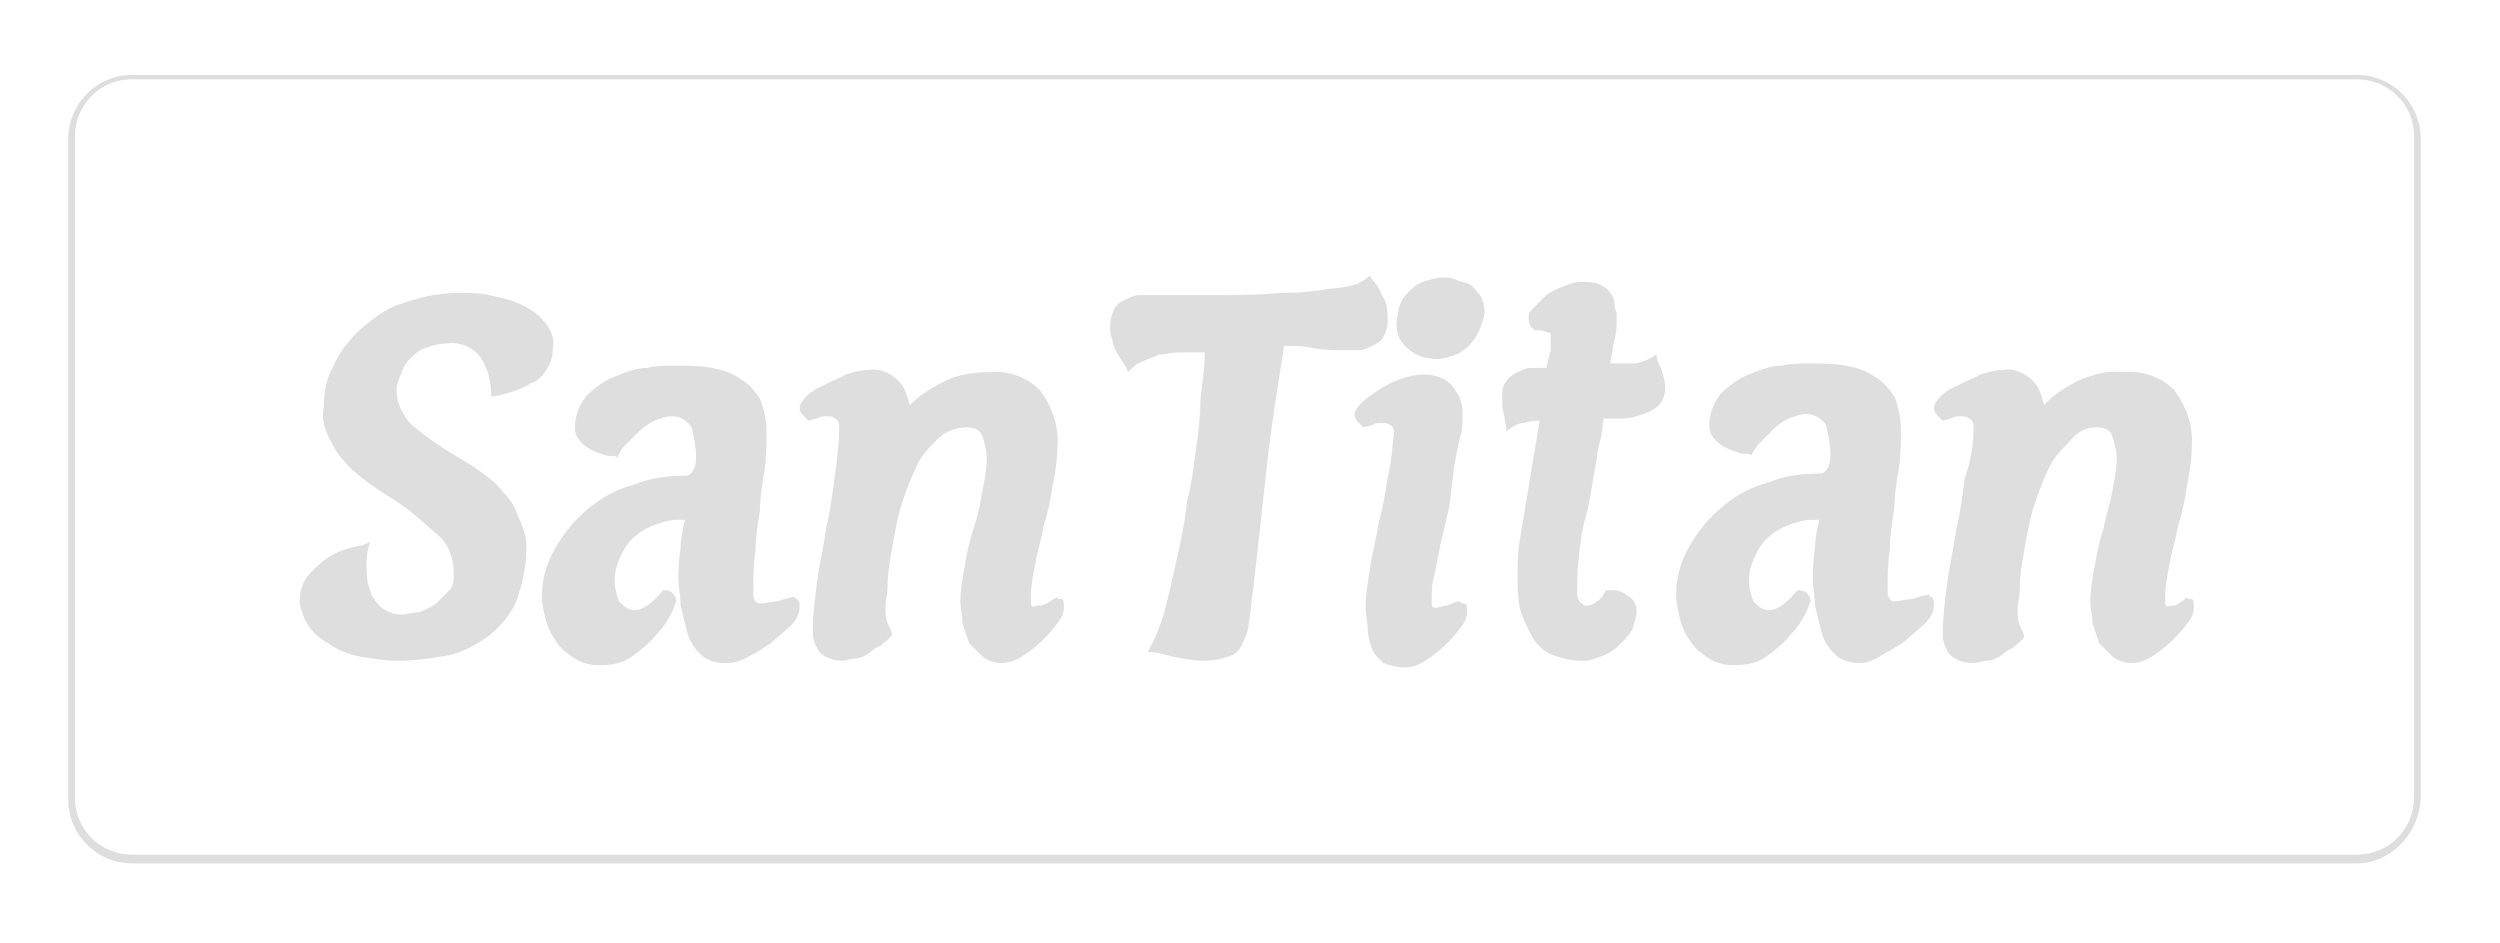
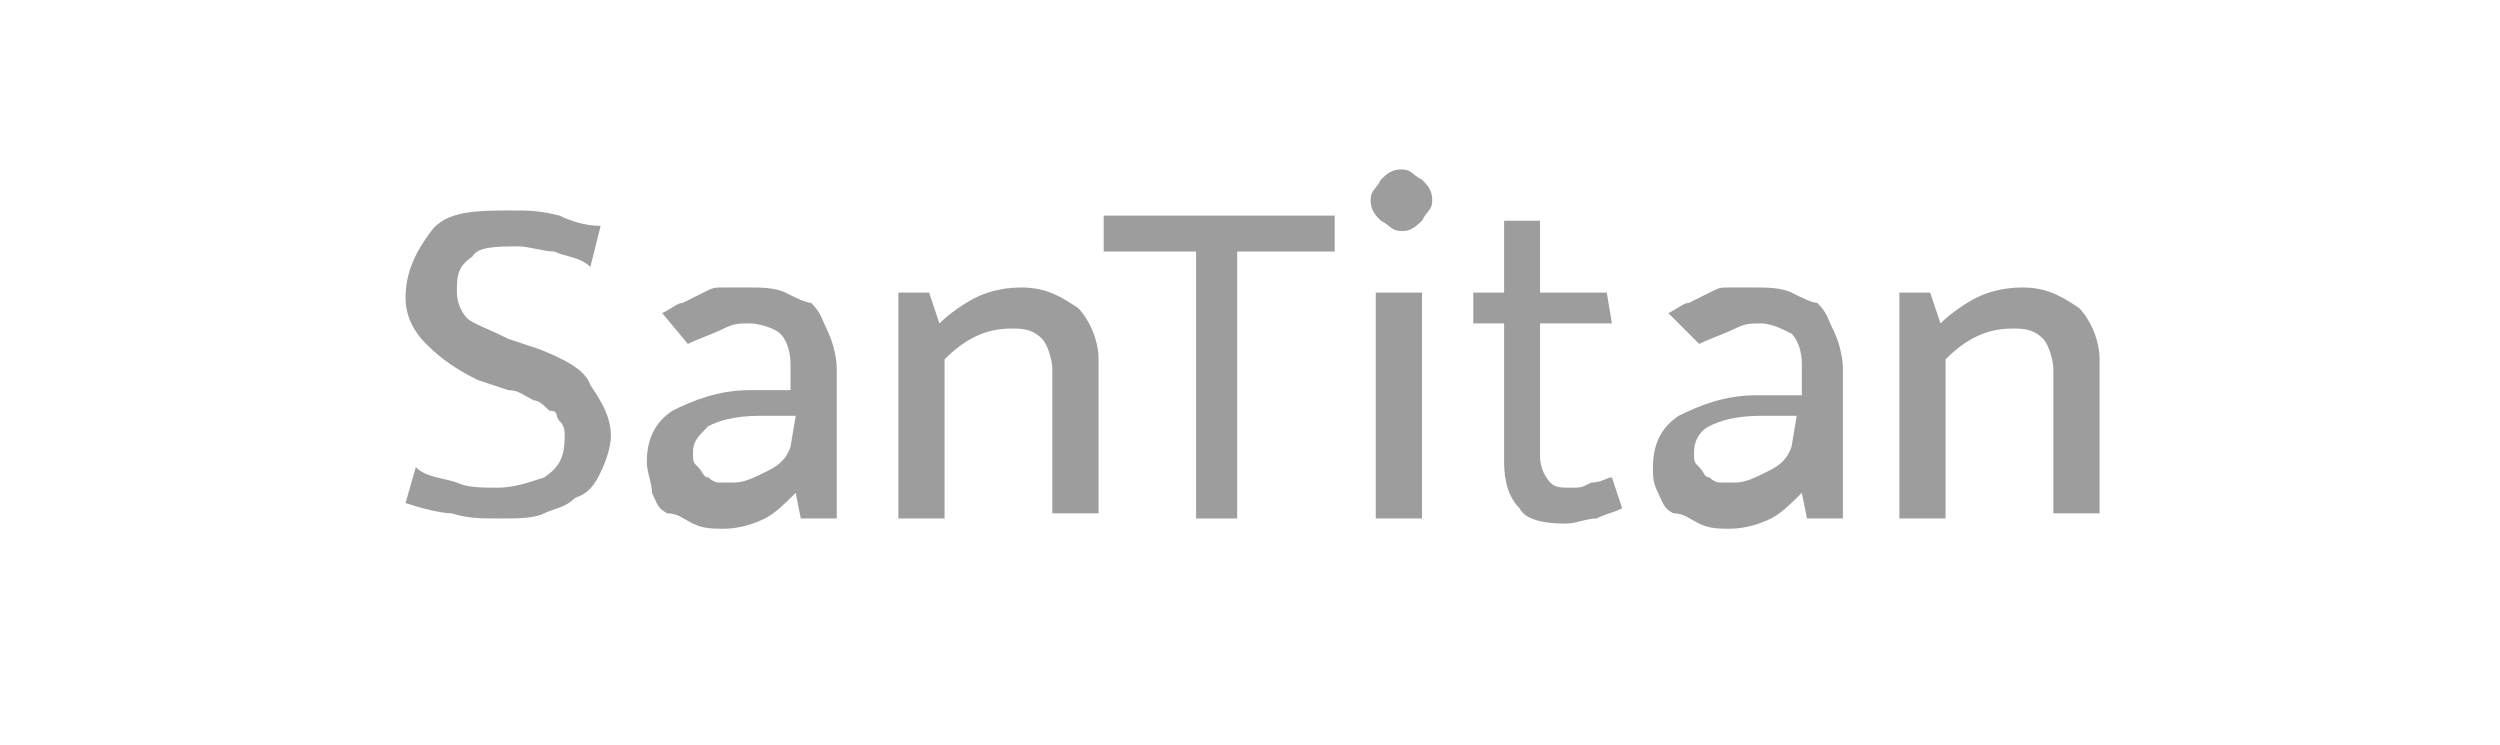
- <svg xmlns="http://www.w3.org/2000/svg" version="1.1" id="Layer_1" x="0px" y="0px" viewBox="0 0 113.5 42.8" style="enable-background:new 0 0 113.5 42.8;" xml:space="preserve">
+ <svg xmlns="http://www.w3.org/2000/svg" version="1.1" id="Layer_1" x="0px" y="0px" viewBox="0 0 48.7 14.5" style="enable-background:new 0 0 48.7 14.5;" xml:space="preserve">
  <style type="text/css">
- 	.st0{fill:#DEDEDE;}
+ 	.st0{fill:#9D9D9D;}
</style>
-   <path class="st0" d="M18.2,22.9c-0.6-0.4-1.1-0.7-1.5-1c-0.4-0.3-0.8-0.6-1.1-1c-0.3-0.3-0.5-0.7-0.7-1.1c-0.2-0.4-0.3-0.9-0.2-1.3  c0-0.6,0.1-1.3,0.4-1.8c0.3-0.7,0.7-1.2,1.2-1.7c0.6-0.5,1.2-1,1.9-1.2c0.8-0.3,1.7-0.5,2.6-0.5c0.5,0,1,0,1.4,0.1  c0.5,0.1,1,0.2,1.4,0.4c0.4,0.2,0.8,0.4,1.1,0.8c0.3,0.3,0.5,0.8,0.4,1.2c0,0.4-0.1,0.7-0.3,1c-0.2,0.3-0.4,0.5-0.7,0.6  c-0.3,0.2-0.6,0.3-0.9,0.4c-0.3,0.1-0.7,0.2-0.9,0.2c0-0.6-0.1-1.2-0.5-1.8c-0.4-0.5-1-0.7-1.6-0.6c-0.3,0-0.6,0.1-0.9,0.2  c-0.3,0.1-0.5,0.3-0.7,0.5c-0.2,0.2-0.3,0.4-0.4,0.7c-0.1,0.2-0.2,0.5-0.2,0.7c0,0.6,0.3,1.2,0.7,1.6c0.6,0.5,1.3,1,2,1.4  c0.3,0.2,0.7,0.4,1.1,0.7c0.4,0.3,0.7,0.5,1,0.9c0.3,0.3,0.6,0.7,0.7,1.1c0.2,0.4,0.4,0.9,0.4,1.4c0,0.9-0.2,1.8-0.5,2.6  c-0.3,0.6-0.8,1.2-1.4,1.6c-0.6,0.4-1.2,0.7-1.9,0.8c-0.7,0.1-1.3,0.2-2,0.2c-0.6,0-1.2-0.1-1.8-0.2c-0.5-0.1-1-0.3-1.4-0.6  c-0.4-0.2-0.7-0.5-0.9-0.8c-0.2-0.3-0.3-0.6-0.4-1c0-0.5,0.1-1,0.5-1.4c0.3-0.3,0.6-0.6,1-0.8c0.3-0.2,0.7-0.3,1.1-0.4  c0.2,0,0.4-0.1,0.6-0.2c-0.2,0.6-0.2,1.2-0.1,1.9c0.1,0.2,0.1,0.5,0.3,0.7c0.1,0.2,0.3,0.4,0.5,0.5c0.2,0.1,0.4,0.2,0.7,0.2  c0.3,0,0.5-0.1,0.8-0.1c0.3-0.1,0.5-0.2,0.8-0.4c0.2-0.2,0.4-0.4,0.6-0.6c0.2-0.2,0.2-0.5,0.2-0.8c0-0.6-0.2-1.2-0.6-1.6  C19.3,23.8,18.8,23.3,18.2,22.9z" />
-   <path class="st0" d="M32.9,30.1c-0.4,0-0.8-0.1-1.1-0.4c-0.3-0.3-0.5-0.6-0.6-1c-0.1-0.4-0.2-0.8-0.3-1.2c0-0.4-0.1-0.9-0.1-1.2  s0-0.8,0.1-1.4c0-0.4,0.1-0.9,0.2-1.3h-0.2h-0.2c-0.3,0-0.6,0.1-0.9,0.2c-0.3,0.1-0.7,0.3-0.9,0.5c-0.3,0.2-0.5,0.5-0.7,0.9  c-0.2,0.4-0.3,0.8-0.3,1.2c0,0.3,0.1,0.6,0.2,0.9c0.2,0.2,0.4,0.4,0.7,0.4c0.4,0,0.8-0.3,1.3-0.9c0.1,0,0.3,0,0.4,0.1  c0.1,0.1,0.2,0.2,0.2,0.4c-0.1,0.2-0.1,0.3-0.2,0.5c-0.2,0.4-0.4,0.7-0.7,1c-0.3,0.4-0.7,0.7-1.1,1c-0.4,0.3-0.9,0.4-1.5,0.4  c-0.4,0-0.8-0.1-1.1-0.3c-0.3-0.2-0.6-0.4-0.8-0.7c-0.2-0.3-0.4-0.6-0.5-1c-0.1-0.4-0.2-0.7-0.2-1.1c0-0.8,0.2-1.5,0.6-2.2  c0.4-0.7,0.9-1.3,1.5-1.8c0.6-0.5,1.3-0.9,2.1-1.1c0.7-0.3,1.5-0.4,2.3-0.4c0.2,0,0.3-0.1,0.4-0.3c0.1-0.2,0.1-0.4,0.1-0.6  c0-0.4-0.1-0.9-0.2-1.3c-0.2-0.3-0.5-0.5-0.9-0.5c-0.3,0-0.5,0.1-0.8,0.2c-0.2,0.1-0.5,0.3-0.7,0.5c-0.2,0.2-0.4,0.4-0.6,0.6  c-0.2,0.2-0.3,0.4-0.4,0.6c0-0.1-0.1-0.1-0.3-0.1c-0.2,0-0.4-0.1-0.7-0.2c-0.2-0.1-0.4-0.2-0.6-0.4c-0.2-0.2-0.3-0.4-0.3-0.7  c0-0.5,0.2-1,0.5-1.4c0.4-0.4,0.8-0.7,1.3-0.9c0.5-0.2,1-0.4,1.5-0.4c0.4-0.1,0.8-0.1,1.3-0.1c0.5,0,1.1,0,1.6,0.1  c0.5,0.1,0.9,0.2,1.3,0.5c0.4,0.2,0.7,0.6,0.9,0.9c0.2,0.5,0.3,1,0.3,1.5c0,0.6,0,1.2-0.1,1.8c-0.1,0.6-0.2,1.2-0.2,1.8  c-0.1,0.6-0.2,1.2-0.2,1.8c-0.1,0.6-0.1,1.3-0.1,1.9c0,0.1,0,0.3,0.1,0.4c0.1,0.1,0.1,0.1,0.2,0.1c0.3,0,0.5-0.1,0.8-0.1  c0.3-0.1,0.6-0.2,0.8-0.2c0,0.1,0,0.1,0.1,0.1c0.1,0.1,0.1,0.2,0.1,0.4c0,0.3-0.2,0.6-0.4,0.8c-0.3,0.3-0.6,0.5-0.9,0.8  c-0.3,0.2-0.6,0.4-1,0.6C33.5,30.1,33.2,30.1,32.9,30.1z" />
-   <path class="st0" d="M38.1,19.3c0-0.1-0.1-0.3-0.2-0.3c-0.1-0.1-0.2-0.1-0.4-0.1c-0.1,0-0.3,0-0.4,0.1l-0.4,0.1c0,0-0.1-0.1-0.2-0.2  c-0.1-0.1-0.2-0.2-0.2-0.4c0-0.1,0.1-0.3,0.3-0.5c0.2-0.2,0.5-0.4,0.8-0.5c0.3-0.2,0.7-0.3,1-0.5c0.3-0.1,0.7-0.2,1-0.2  c0.5-0.1,1,0.1,1.4,0.5c0.3,0.3,0.4,0.7,0.5,1.1c0.5-0.5,1-0.8,1.6-1.1c0.6-0.3,1.3-0.4,2-0.4c0.8-0.1,1.7,0.2,2.3,0.8  c0.6,0.8,0.9,1.7,0.8,2.7c0,0.5-0.1,1.1-0.2,1.6c-0.1,0.6-0.2,1.2-0.4,1.8c-0.1,0.6-0.3,1.2-0.4,1.8c-0.1,0.5-0.2,1-0.2,1.5  c0,0.1,0,0.2,0,0.3c0,0.1,0.1,0.2,0.2,0.1c0.2,0,0.3,0,0.5-0.1c0.2-0.1,0.3-0.2,0.5-0.3c0,0.1,0.1,0.1,0.2,0.1  c0.1,0,0.1,0.2,0.1,0.4c0,0.2-0.1,0.5-0.3,0.7c-0.2,0.3-0.5,0.6-0.7,0.8c-0.3,0.3-0.6,0.5-0.9,0.7c-0.6,0.4-1.3,0.4-1.8,0  c-0.2-0.2-0.4-0.4-0.6-0.6c-0.1-0.3-0.2-0.6-0.3-0.9c0-0.3-0.1-0.7-0.1-1c0-0.5,0.1-1.1,0.2-1.6c0.1-0.6,0.2-1.1,0.4-1.7  s0.3-1.1,0.4-1.7c0.1-0.5,0.2-1,0.2-1.5c0-0.3-0.1-0.7-0.2-1c-0.1-0.3-0.4-0.4-0.7-0.4c-0.5,0-1,0.2-1.3,0.5c-0.4,0.4-0.8,0.8-1,1.3  c-0.3,0.6-0.5,1.2-0.7,1.8c-0.2,0.7-0.3,1.3-0.4,1.9c-0.1,0.6-0.2,1.1-0.2,1.6c0,0.5-0.1,0.8-0.1,1c0,0.3,0,0.6,0.1,0.8  c0.1,0.2,0.2,0.4,0.2,0.5c-0.1,0.2-0.3,0.3-0.5,0.5c-0.2,0.1-0.4,0.2-0.6,0.4c-0.2,0.1-0.4,0.2-0.6,0.2c-0.2,0-0.4,0.1-0.5,0.1  c-0.4,0-0.8-0.1-1.1-0.4c-0.2-0.3-0.3-0.6-0.3-0.9c0-0.8,0.1-1.5,0.2-2.3c0.1-0.8,0.3-1.6,0.4-2.4c0.2-0.8,0.3-1.6,0.4-2.4  C38,20.9,38.1,20.1,38.1,19.3z" />
-   <path class="st0" d="M54.3,20.4c0.1-0.7,0.2-1.5,0.2-2.3c0.1-0.8,0.2-1.5,0.2-2.1c-0.5,0-0.9,0-1.2,0c-0.3,0-0.6,0.1-0.9,0.1  c-0.2,0.1-0.5,0.2-0.7,0.3c-0.3,0.1-0.5,0.3-0.7,0.5c0-0.1-0.1-0.3-0.2-0.4c-0.1-0.2-0.2-0.3-0.3-0.5c-0.1-0.2-0.2-0.4-0.2-0.6  c-0.1-0.2-0.1-0.4-0.1-0.6c0-0.3,0.1-0.6,0.2-0.8c0.1-0.2,0.3-0.3,0.5-0.4c0.2-0.1,0.4-0.2,0.6-0.2c0.2,0,0.4,0,0.6,0  c0.3,0,0.7,0,1,0c0.3,0,0.6,0,0.9,0c1.6,0,2.9,0,3.9-0.1c1,0,1.8-0.1,2.3-0.2c0.4,0,0.8-0.1,1.2-0.2c0.2-0.1,0.4-0.2,0.6-0.4  c0,0,0,0.1,0.1,0.2c0.1,0.1,0.2,0.2,0.3,0.4c0.1,0.2,0.2,0.4,0.3,0.6c0.1,0.3,0.1,0.6,0.1,0.9c0,0.3-0.1,0.5-0.2,0.7  c-0.1,0.2-0.3,0.3-0.5,0.4c-0.2,0.1-0.4,0.2-0.6,0.2c-0.2,0-0.4,0-0.6,0c-0.5,0-1,0-1.5-0.1c-0.4-0.1-0.9-0.1-1.3-0.1  c-0.3,1.9-0.6,3.7-0.8,5.6s-0.4,3.6-0.6,5.4c-0.1,0.6-0.1,1.1-0.2,1.5c0,0.3-0.1,0.7-0.3,1c-0.1,0.3-0.3,0.5-0.6,0.6  c-0.3,0.1-0.7,0.2-1.1,0.2c-0.5,0-1-0.1-1.5-0.2c-0.4-0.1-0.7-0.2-1.1-0.2c0.3-0.5,0.5-1,0.7-1.6c0.2-0.7,0.4-1.6,0.6-2.5  c0.2-0.9,0.4-1.8,0.5-2.8C54.1,22,54.2,21.1,54.3,20.4z" />
-   <path class="st0" d="M63.3,19.6c0-0.1-0.1-0.3-0.2-0.3c-0.1-0.1-0.2-0.1-0.4-0.1c-0.1,0-0.3,0-0.4,0.1l-0.4,0.1c0,0-0.1-0.1-0.2-0.2  c-0.1-0.1-0.2-0.2-0.2-0.4c0-0.1,0.1-0.3,0.3-0.5c0.2-0.2,0.5-0.4,0.8-0.6c0.3-0.2,0.7-0.4,1-0.5c0.3-0.1,0.7-0.2,1-0.2  c0.6,0,1.1,0.2,1.4,0.6c0.1,0.2,0.3,0.4,0.3,0.6c0.1,0.2,0.1,0.4,0.1,0.6c0,0.3,0,0.7-0.1,1c-0.1,0.4-0.2,0.9-0.3,1.5L65.8,23  l-0.4,1.7c-0.1,0.5-0.2,1-0.3,1.5c-0.1,0.3-0.1,0.7-0.1,1c0,0.1,0,0.2,0,0.3c0,0,0.1,0.1,0.1,0.1c0.2,0,0.4-0.1,0.6-0.1  c0.2-0.1,0.4-0.2,0.6-0.2c0,0.1,0.1,0.1,0.2,0.1c0.1,0,0.1,0.2,0.1,0.4c0,0.2-0.1,0.5-0.3,0.7c-0.2,0.3-0.5,0.6-0.7,0.8  c-0.3,0.3-0.6,0.5-0.9,0.7c-0.3,0.2-0.6,0.3-0.9,0.3c-0.4,0-0.7-0.1-1-0.2c-0.2-0.2-0.4-0.4-0.5-0.6c-0.1-0.3-0.2-0.6-0.2-0.9  c0-0.3-0.1-0.7-0.1-1c0-0.6,0.1-1.2,0.2-1.8c0.1-0.7,0.3-1.4,0.4-2.1c0.2-0.7,0.3-1.4,0.4-2C63.2,20.9,63.2,20.2,63.3,19.6z   M65.3,16.3c-0.5,0-0.9-0.1-1.3-0.4c-0.4-0.3-0.6-0.7-0.6-1.2c0-0.2,0.1-0.5,0.1-0.7c0.1-0.3,0.2-0.5,0.4-0.7  c0.2-0.2,0.4-0.4,0.7-0.5c0.3-0.1,0.6-0.2,0.9-0.2c0.2,0,0.4,0,0.6,0.1c0.2,0.1,0.4,0.1,0.6,0.2c0.2,0.1,0.3,0.3,0.5,0.5  c0.1,0.2,0.2,0.5,0.2,0.7c0,0.3-0.1,0.5-0.2,0.8c-0.2,0.5-0.6,1-1.1,1.2C65.8,16.2,65.5,16.3,65.3,16.3L65.3,16.3z" />
-   <path class="st0" d="M72.5,20.8c-0.2,1-0.3,2-0.6,3c-0.2,1-0.3,2-0.3,3c0,0.2,0,0.3,0.1,0.5c0.1,0.1,0.2,0.2,0.3,0.2  c0.2,0,0.4-0.1,0.5-0.2c0.2-0.1,0.3-0.3,0.4-0.5h0.4c0.2,0,0.3,0.1,0.4,0.1c0.1,0.1,0.3,0.2,0.4,0.3c0.1,0.1,0.2,0.3,0.2,0.5  c0,0.3-0.1,0.6-0.2,0.9c-0.2,0.3-0.4,0.5-0.6,0.7c-0.2,0.2-0.5,0.4-0.8,0.5c-0.3,0.1-0.5,0.2-0.8,0.2c-0.5,0-1-0.1-1.5-0.3  c-0.4-0.2-0.7-0.5-0.9-0.9c-0.2-0.4-0.4-0.8-0.5-1.2c-0.1-0.5-0.1-1-0.1-1.4c0-0.6,0-1.1,0.1-1.7c0.1-0.6,0.2-1.2,0.3-1.8  c0.1-0.6,0.2-1.2,0.3-1.8c0.1-0.6,0.2-1.2,0.3-1.8c-0.2,0-0.4,0-0.7,0.1c-0.3,0-0.6,0.2-0.8,0.4c0-0.2-0.1-0.5-0.1-0.7  c-0.1-0.3-0.1-0.6-0.1-0.9c0-0.2,0-0.5,0.2-0.7c0.1-0.2,0.3-0.3,0.5-0.4c0.2-0.1,0.4-0.2,0.6-0.2c0.2,0,0.5,0,0.7,0  c0.1-0.3,0.1-0.5,0.2-0.8c0-0.2,0-0.4,0-0.6c0-0.2,0-0.2-0.1-0.2L70,15h-0.2h-0.1c-0.1-0.1-0.2-0.1-0.2-0.2  c-0.1-0.1-0.1-0.3-0.1-0.4c0-0.2,0.1-0.3,0.2-0.4c0.2-0.2,0.4-0.4,0.6-0.6c0.3-0.2,0.5-0.3,0.8-0.4c0.2-0.1,0.5-0.2,0.8-0.2  c0.3,0,0.5,0,0.8,0.1c0.2,0.1,0.4,0.2,0.5,0.4c0.1,0.1,0.2,0.3,0.2,0.5c0,0.2,0.1,0.4,0.1,0.5c0,0.4,0,0.8-0.1,1.1  c-0.1,0.4-0.1,0.7-0.2,1.1c0.3,0,0.6,0,1,0c0.4,0,0.8-0.2,1.1-0.4c0,0.2,0.1,0.4,0.2,0.6c0.1,0.3,0.2,0.6,0.2,0.9  c0,0.3-0.1,0.6-0.3,0.8c-0.2,0.2-0.4,0.3-0.7,0.4c-0.3,0.1-0.6,0.2-0.9,0.2c-0.3,0-0.7,0-0.9,0l-0.1,0.8  C72.6,20.2,72.5,20.5,72.5,20.8z" />
-   <path class="st0" d="M84.4,30.1c-0.4,0-0.8-0.1-1.1-0.4c-0.3-0.3-0.5-0.6-0.6-1c-0.1-0.4-0.2-0.8-0.3-1.2c0-0.4-0.1-0.9-0.1-1.2  s0-0.8,0.1-1.4c0-0.4,0.1-0.9,0.2-1.3h-0.2h-0.2c-0.3,0-0.6,0.1-0.9,0.2c-0.3,0.1-0.7,0.3-0.9,0.5c-0.3,0.2-0.5,0.5-0.7,0.9  c-0.2,0.4-0.3,0.8-0.3,1.2c0,0.3,0.1,0.6,0.2,0.9c0.2,0.2,0.4,0.4,0.7,0.4c0.4,0,0.8-0.3,1.3-0.9c0.1,0,0.3,0,0.4,0.1  c0.1,0.1,0.2,0.2,0.2,0.4c-0.1,0.2-0.1,0.3-0.2,0.5c-0.2,0.4-0.4,0.7-0.7,1c-0.3,0.4-0.7,0.7-1.1,1c-0.4,0.3-0.9,0.4-1.5,0.4  c-0.4,0-0.8-0.1-1.1-0.3c-0.3-0.2-0.6-0.4-0.8-0.7c-0.2-0.3-0.4-0.6-0.5-1c-0.1-0.4-0.2-0.8-0.2-1.2c0-0.8,0.2-1.5,0.6-2.2  c0.4-0.7,0.9-1.3,1.5-1.8c0.6-0.5,1.3-0.9,2.1-1.1c0.7-0.3,1.5-0.4,2.3-0.4c0.2,0,0.3-0.1,0.4-0.3c0.1-0.2,0.1-0.4,0.1-0.6  c0-0.4-0.1-0.9-0.2-1.3c-0.2-0.3-0.5-0.5-0.9-0.5c-0.3,0-0.5,0.1-0.8,0.2c-0.2,0.1-0.5,0.3-0.7,0.5c-0.2,0.2-0.4,0.4-0.6,0.6  c-0.2,0.2-0.3,0.4-0.4,0.6c0-0.1-0.1-0.1-0.3-0.1c-0.2,0-0.4-0.1-0.7-0.2c-0.2-0.1-0.4-0.2-0.6-0.4c-0.2-0.2-0.3-0.4-0.3-0.7  c0-0.5,0.2-1,0.5-1.4c0.4-0.4,0.8-0.7,1.3-0.9c0.5-0.2,1-0.4,1.5-0.4c0.4-0.1,0.8-0.1,1.3-0.1c0.5,0,1.1,0,1.6,0.1  c0.5,0.1,0.9,0.2,1.3,0.5c0.4,0.2,0.7,0.6,0.9,0.9c0.2,0.5,0.3,1,0.3,1.5c0,0.6,0,1.2-0.1,1.8c-0.1,0.6-0.2,1.2-0.2,1.8  c-0.1,0.6-0.2,1.2-0.2,1.8c-0.1,0.6-0.1,1.3-0.1,1.9c0,0.1,0,0.3,0.1,0.4c0.1,0.1,0.1,0.1,0.2,0.1c0.3,0,0.5-0.1,0.8-0.1  c0.3-0.1,0.6-0.2,0.8-0.2c0,0.1,0,0.1,0.1,0.1c0.1,0.1,0.1,0.2,0.1,0.4c0,0.3-0.2,0.6-0.4,0.8c-0.3,0.3-0.6,0.5-0.9,0.8  c-0.3,0.2-0.6,0.4-1,0.6C84.9,30.1,84.6,30.1,84.4,30.1z" />
-   <path class="st0" d="M89.6,19.3c0-0.1-0.1-0.3-0.2-0.3c-0.1-0.1-0.3-0.1-0.4-0.1c-0.1,0-0.3,0-0.4,0.1l-0.4,0.1c0,0-0.1-0.1-0.2-0.2  c-0.1-0.1-0.2-0.2-0.2-0.4c0-0.1,0.1-0.3,0.3-0.5c0.2-0.2,0.5-0.4,0.8-0.5c0.3-0.2,0.7-0.3,1-0.5c0.3-0.1,0.7-0.2,1-0.2  c0.5-0.1,1,0.1,1.4,0.5c0.3,0.3,0.4,0.7,0.5,1.1c0.4-0.5,1-0.8,1.5-1.1c0.7-0.3,1.4-0.5,2.1-0.4c0.8-0.1,1.7,0.2,2.3,0.8  c0.6,0.8,0.9,1.7,0.8,2.7c0,0.5-0.1,1.1-0.2,1.6c-0.1,0.6-0.2,1.2-0.4,1.8c-0.1,0.6-0.3,1.2-0.4,1.8c-0.1,0.5-0.2,1-0.2,1.5  c0,0.1,0,0.2,0,0.3c0,0.1,0.1,0.2,0.2,0.1c0.2,0,0.3,0,0.4-0.1c0.2-0.1,0.3-0.2,0.4-0.3c0,0.1,0.1,0.1,0.2,0.1  c0.1,0,0.1,0.2,0.1,0.4c0,0.2-0.1,0.5-0.3,0.7c-0.2,0.3-0.5,0.6-0.7,0.8c-0.3,0.3-0.6,0.5-0.9,0.7c-0.6,0.4-1.3,0.4-1.8,0  c-0.2-0.2-0.4-0.4-0.6-0.6c-0.1-0.3-0.2-0.6-0.3-0.9c0-0.3-0.1-0.7-0.1-1c0-0.5,0.1-1.1,0.2-1.6c0.1-0.6,0.2-1.1,0.4-1.7  c0.1-0.6,0.3-1.1,0.4-1.7c0.1-0.5,0.2-1,0.2-1.5c0-0.3-0.1-0.7-0.2-1c-0.1-0.3-0.4-0.4-0.7-0.4c-0.5,0-0.9,0.2-1.2,0.6  c-0.4,0.4-0.8,0.8-1,1.3c-0.3,0.6-0.5,1.2-0.7,1.8c-0.2,0.7-0.3,1.3-0.4,1.9c-0.1,0.6-0.2,1.1-0.2,1.6c0,0.5-0.1,0.8-0.1,1  c0,0.3,0,0.6,0.1,0.8c0.1,0.2,0.2,0.4,0.2,0.5c-0.1,0.2-0.3,0.3-0.5,0.5c-0.2,0.1-0.4,0.2-0.6,0.4c-0.2,0.1-0.4,0.2-0.6,0.2  c-0.2,0-0.4,0.1-0.6,0.1c-0.4,0-0.8-0.1-1.1-0.4c-0.2-0.3-0.3-0.6-0.3-0.9c0-0.8,0.1-1.5,0.2-2.3c0.1-0.8,0.3-1.6,0.4-2.4  c0.2-0.8,0.3-1.6,0.4-2.4C89.5,20.9,89.6,20.1,89.6,19.3z" />
-   <path class="st0" d="M107,39.2H6c-1.6,0-2.9-1.3-2.9-2.9v-30c0-1.6,1.3-2.9,2.9-2.9H107c1.6,0,2.9,1.3,2.9,2.9v30  C109.8,37.9,108.5,39.2,107,39.2z M6,3.6c-1.5,0-2.6,1.2-2.6,2.6v30c0,1.5,1.2,2.6,2.6,2.6H107c1.5,0,2.6-1.2,2.6-2.6v-30  c0-1.5-1.2-2.6-2.6-2.6H6z" />
+   <g>
+     <path class="st0" d="M10,4.1c0.3,0,0.5,0,0.9,0.1c0.2,0.1,0.5,0.2,0.8,0.2l-0.2,0.8c-0.2-0.2-0.5-0.2-0.7-0.3   c-0.2,0-0.5-0.1-0.7-0.1C9.7,4.8,9.3,4.8,9.2,5C8.9,5.2,8.9,5.4,8.9,5.7c0,0.2,0.1,0.4,0.2,0.5s0.4,0.2,0.8,0.4l0.6,0.2   c0.5,0.2,0.9,0.4,1,0.7c0.2,0.3,0.4,0.6,0.4,1c0,0.2-0.1,0.5-0.2,0.7c-0.1,0.2-0.2,0.4-0.5,0.5c-0.2,0.2-0.4,0.2-0.6,0.3   c-0.2,0.1-0.5,0.1-0.9,0.1c-0.3,0-0.6,0-0.9-0.1C8.6,10,8.2,9.9,7.9,9.8l0.2-0.7c0.2,0.2,0.5,0.2,0.8,0.3c0.2,0.1,0.5,0.1,0.8,0.1   c0.3,0,0.6-0.1,0.9-0.2C10.9,9.1,11,8.9,11,8.5c0-0.1,0-0.2-0.1-0.3s0-0.2-0.2-0.2c-0.1-0.1-0.2-0.2-0.3-0.2   c-0.2-0.1-0.3-0.2-0.5-0.2L9.3,7.4C8.9,7.2,8.6,7,8.3,6.7C8.1,6.5,7.9,6.2,7.9,5.8c0-0.5,0.2-0.9,0.5-1.3S9.3,4.1,10,4.1z" />
+     <path class="st0" d="M12.9,6.1c0.2-0.1,0.3-0.2,0.4-0.2c0.2-0.1,0.2-0.1,0.4-0.2s0.2-0.1,0.4-0.1s0.3,0,0.5,0c0.2,0,0.5,0,0.7,0.1   s0.4,0.2,0.5,0.2c0.2,0.2,0.2,0.3,0.3,0.5c0.1,0.2,0.2,0.5,0.2,0.8v2.9h-0.7l-0.1-0.5l0,0c-0.2,0.2-0.4,0.4-0.6,0.5   c-0.2,0.1-0.5,0.2-0.8,0.2c-0.2,0-0.4,0-0.6-0.1c-0.2-0.1-0.3-0.2-0.5-0.2c-0.2-0.1-0.2-0.2-0.3-0.4c0-0.2-0.1-0.4-0.1-0.6   c0-0.5,0.2-0.8,0.5-1c0.4-0.2,0.9-0.4,1.5-0.4h0.8V7.1c0-0.3-0.1-0.5-0.2-0.6s-0.4-0.2-0.6-0.2c-0.2,0-0.3,0-0.5,0.1   c-0.2,0.1-0.5,0.2-0.7,0.3L12.9,6.1z M15.5,8.1h-0.7c-0.5,0-0.8,0.1-1,0.2c-0.2,0.2-0.3,0.3-0.3,0.5c0,0.2,0,0.2,0.1,0.3   c0.1,0.1,0.1,0.2,0.2,0.2c0.1,0.1,0.2,0.1,0.2,0.1c0.1,0,0.2,0,0.3,0c0.2,0,0.4-0.1,0.6-0.2c0.2-0.1,0.4-0.2,0.5-0.5L15.5,8.1   L15.5,8.1z" />
+     <path class="st0" d="M18.4,10.1h-0.9V5.7h0.6l0.2,0.6c0.2-0.2,0.5-0.4,0.7-0.5c0.2-0.1,0.5-0.2,0.9-0.2c0.5,0,0.8,0.2,1.1,0.4   c0.2,0.2,0.4,0.6,0.4,1v3h-0.9V7.2c0-0.2-0.1-0.5-0.2-0.6c-0.2-0.2-0.4-0.2-0.6-0.2c-0.5,0-0.9,0.2-1.3,0.6V10.1z" />
+     <path class="st0" d="M26,4.2v0.7h-1.9v5.2h-0.8V4.9h-1.8V4.2H26z" />
+     <path class="st0" d="M27.3,4.5c-0.2,0-0.2-0.1-0.4-0.2c-0.1-0.1-0.2-0.2-0.2-0.4s0.1-0.2,0.2-0.4c0.1-0.1,0.2-0.2,0.4-0.2   c0.2,0,0.2,0.1,0.4,0.2c0.1,0.1,0.2,0.2,0.2,0.4s-0.1,0.2-0.2,0.4C27.5,4.5,27.4,4.5,27.3,4.5z M26.8,10.1V5.7h0.9v4.4H26.8z" />
+     <path class="st0" d="M31.4,6.3H30v2.6c0,0.2,0.1,0.4,0.2,0.5c0.1,0.1,0.2,0.1,0.4,0.1c0.2,0,0.2,0,0.4-0.1c0.2,0,0.3-0.1,0.4-0.1   l0.2,0.6c-0.2,0.1-0.3,0.1-0.5,0.2c-0.2,0-0.4,0.1-0.6,0.1c-0.5,0-0.8-0.1-0.9-0.3c-0.2-0.2-0.3-0.5-0.3-0.9V6.3h-0.6V5.7h0.6V4.3   H30v1.4h1.3L31.4,6.3L31.4,6.3z" />
+     <path class="st0" d="M32.5,6.1c0.2-0.1,0.3-0.2,0.4-0.2c0.2-0.1,0.2-0.1,0.4-0.2c0.2-0.1,0.2-0.1,0.4-0.1s0.3,0,0.5,0   c0.2,0,0.5,0,0.7,0.1c0.2,0.1,0.4,0.2,0.5,0.2c0.2,0.2,0.2,0.3,0.3,0.5c0.1,0.2,0.2,0.5,0.2,0.8v2.9h-0.7l-0.1-0.5l0,0   c-0.2,0.2-0.4,0.4-0.6,0.5s-0.5,0.2-0.8,0.2c-0.2,0-0.4,0-0.6-0.1c-0.2-0.1-0.3-0.2-0.5-0.2c-0.2-0.1-0.2-0.2-0.3-0.4   c-0.1-0.2-0.1-0.3-0.1-0.5c0-0.5,0.2-0.8,0.5-1c0.4-0.2,0.9-0.4,1.5-0.4h0.9V7.1c0-0.3-0.1-0.5-0.2-0.6c-0.2-0.1-0.4-0.2-0.6-0.2   c-0.2,0-0.3,0-0.5,0.1s-0.5,0.2-0.7,0.3L32.5,6.1z M35,8.1h-0.7c-0.5,0-0.8,0.1-1,0.2s-0.3,0.3-0.3,0.5c0,0.2,0,0.2,0.1,0.3   c0.1,0.1,0.1,0.2,0.2,0.2c0.1,0.1,0.2,0.1,0.2,0.1c0.1,0,0.2,0,0.3,0c0.2,0,0.4-0.1,0.6-0.2c0.2-0.1,0.4-0.2,0.5-0.5L35,8.1L35,8.1   z" />
+     <path class="st0" d="M37.9,10.1H37V5.7h0.6l0.2,0.6c0.2-0.2,0.5-0.4,0.7-0.5c0.2-0.1,0.5-0.2,0.9-0.2c0.5,0,0.8,0.2,1.1,0.4   c0.2,0.2,0.4,0.6,0.4,1v3H40V7.2c0-0.2-0.1-0.5-0.2-0.6c-0.2-0.2-0.4-0.2-0.6-0.2c-0.5,0-0.9,0.2-1.3,0.6   C37.9,7,37.9,10.1,37.9,10.1z" />
+   </g>
</svg>
